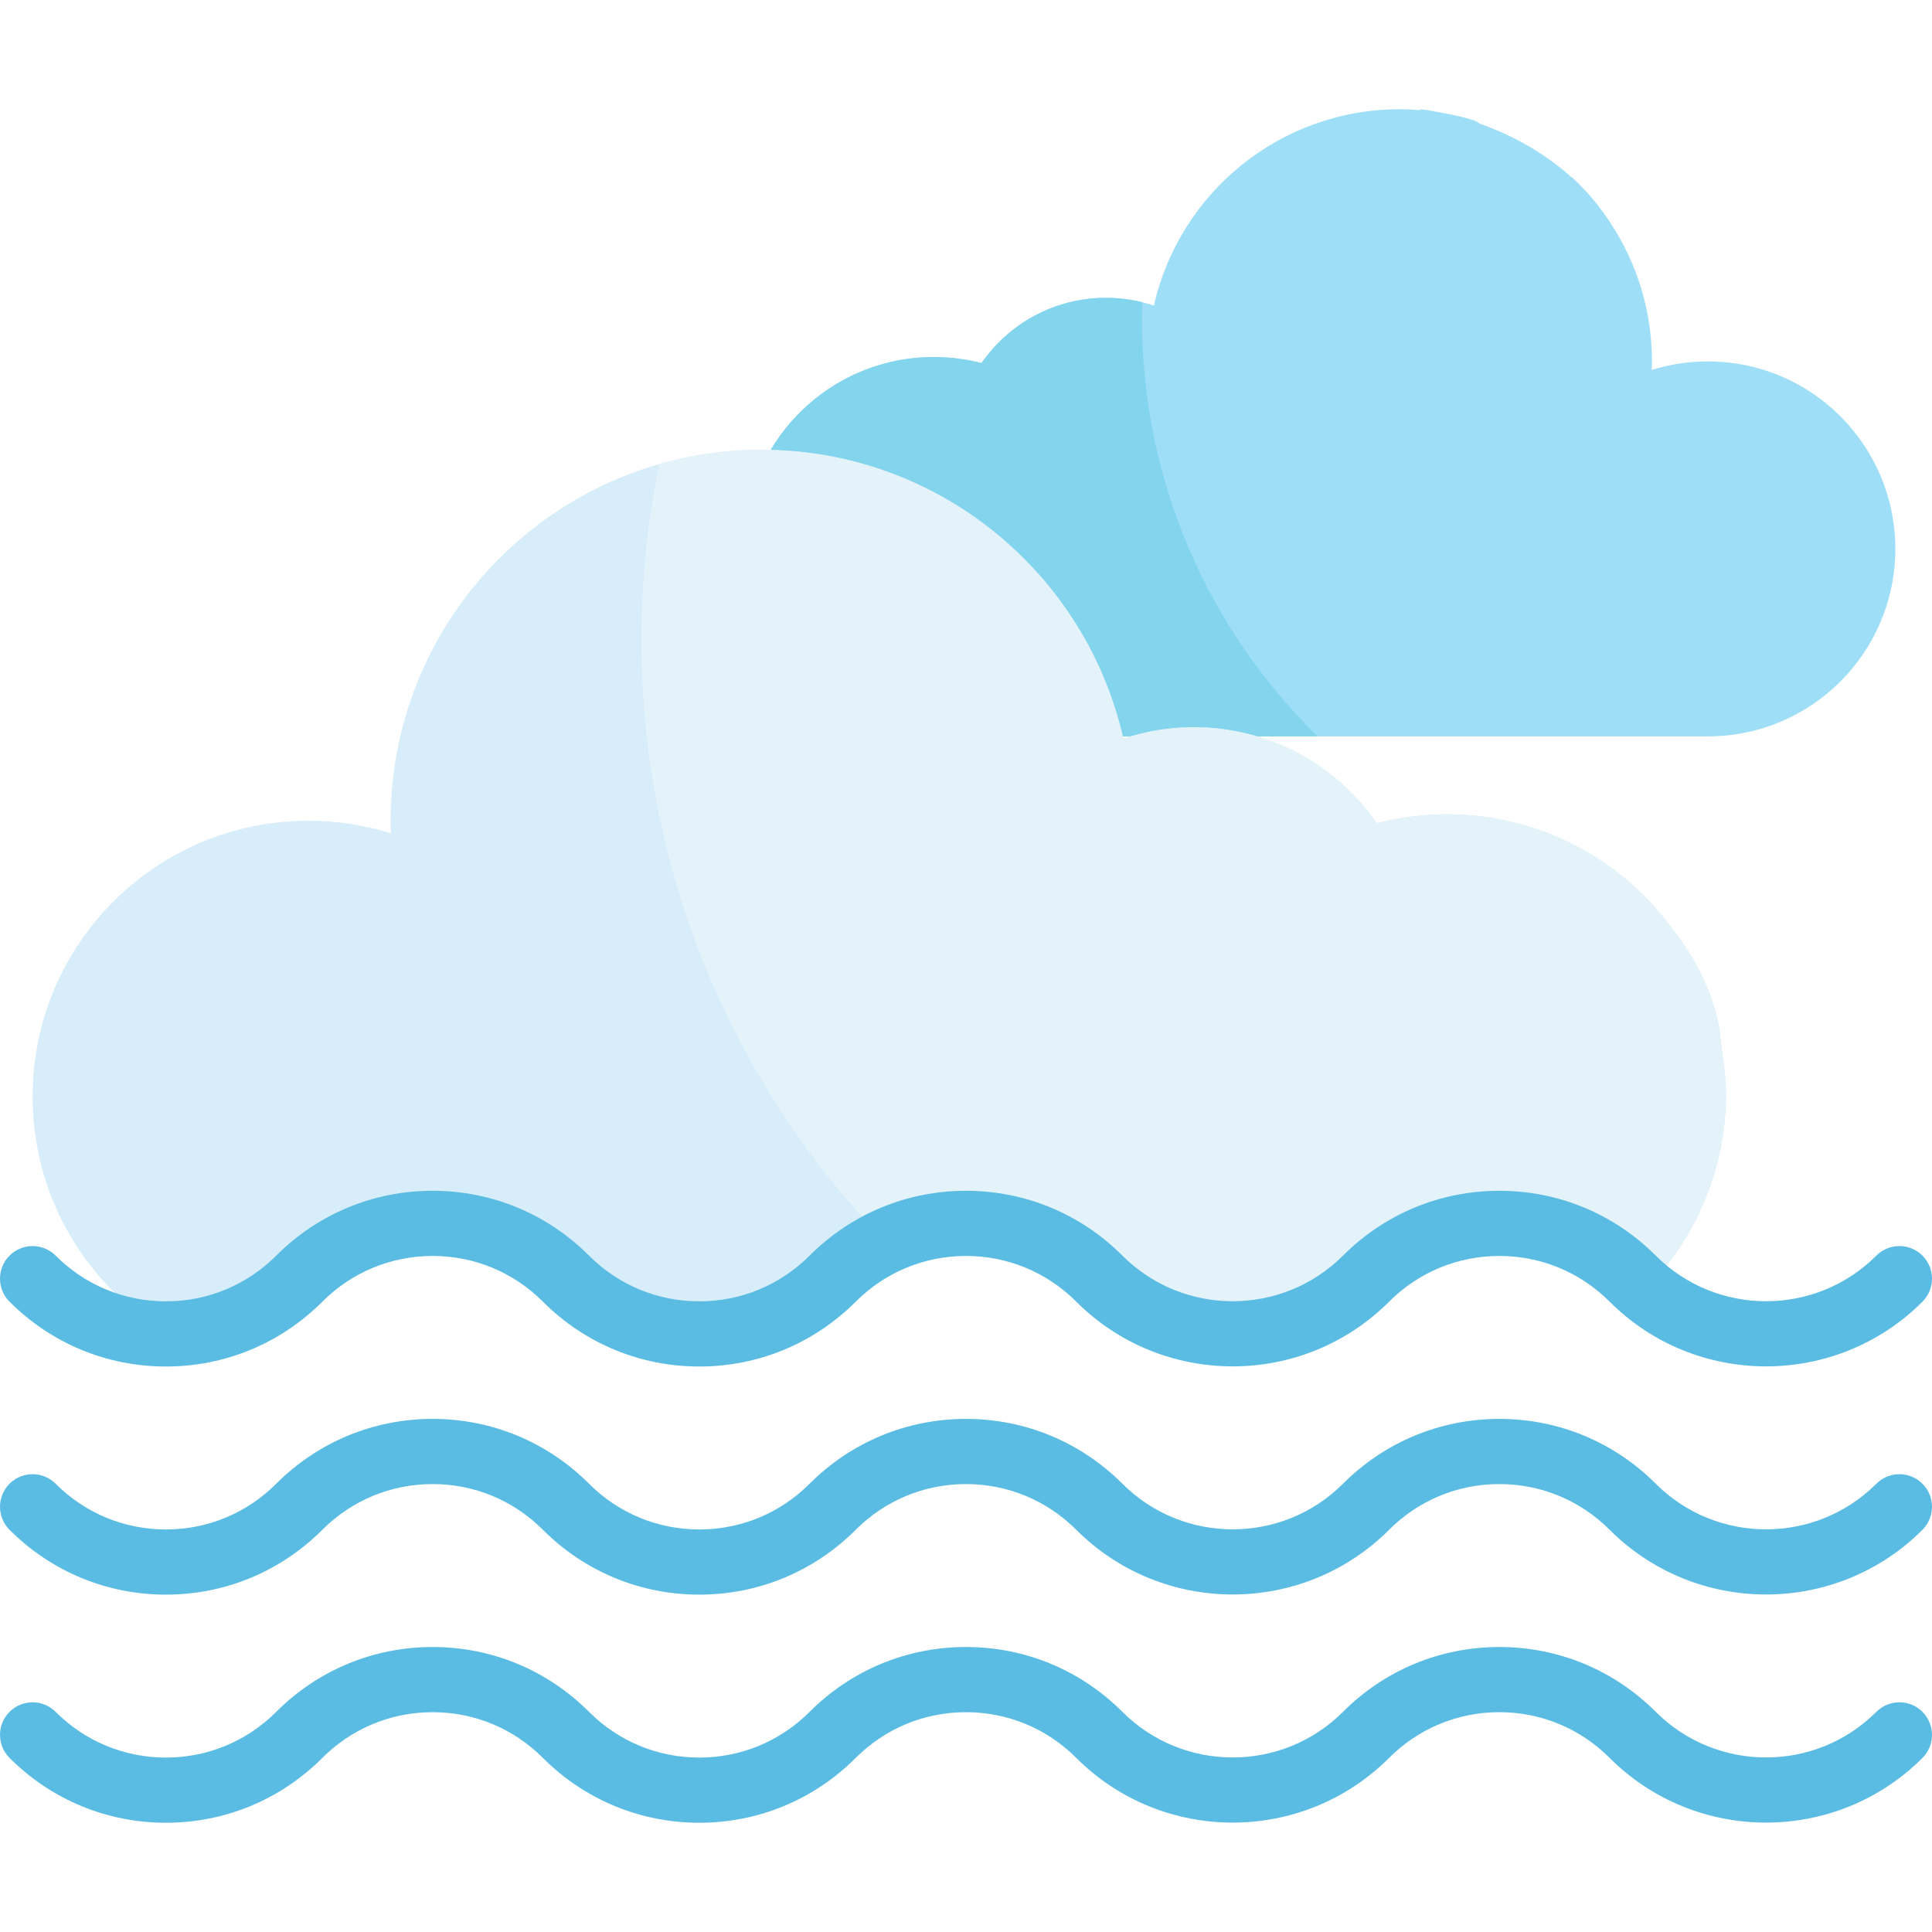
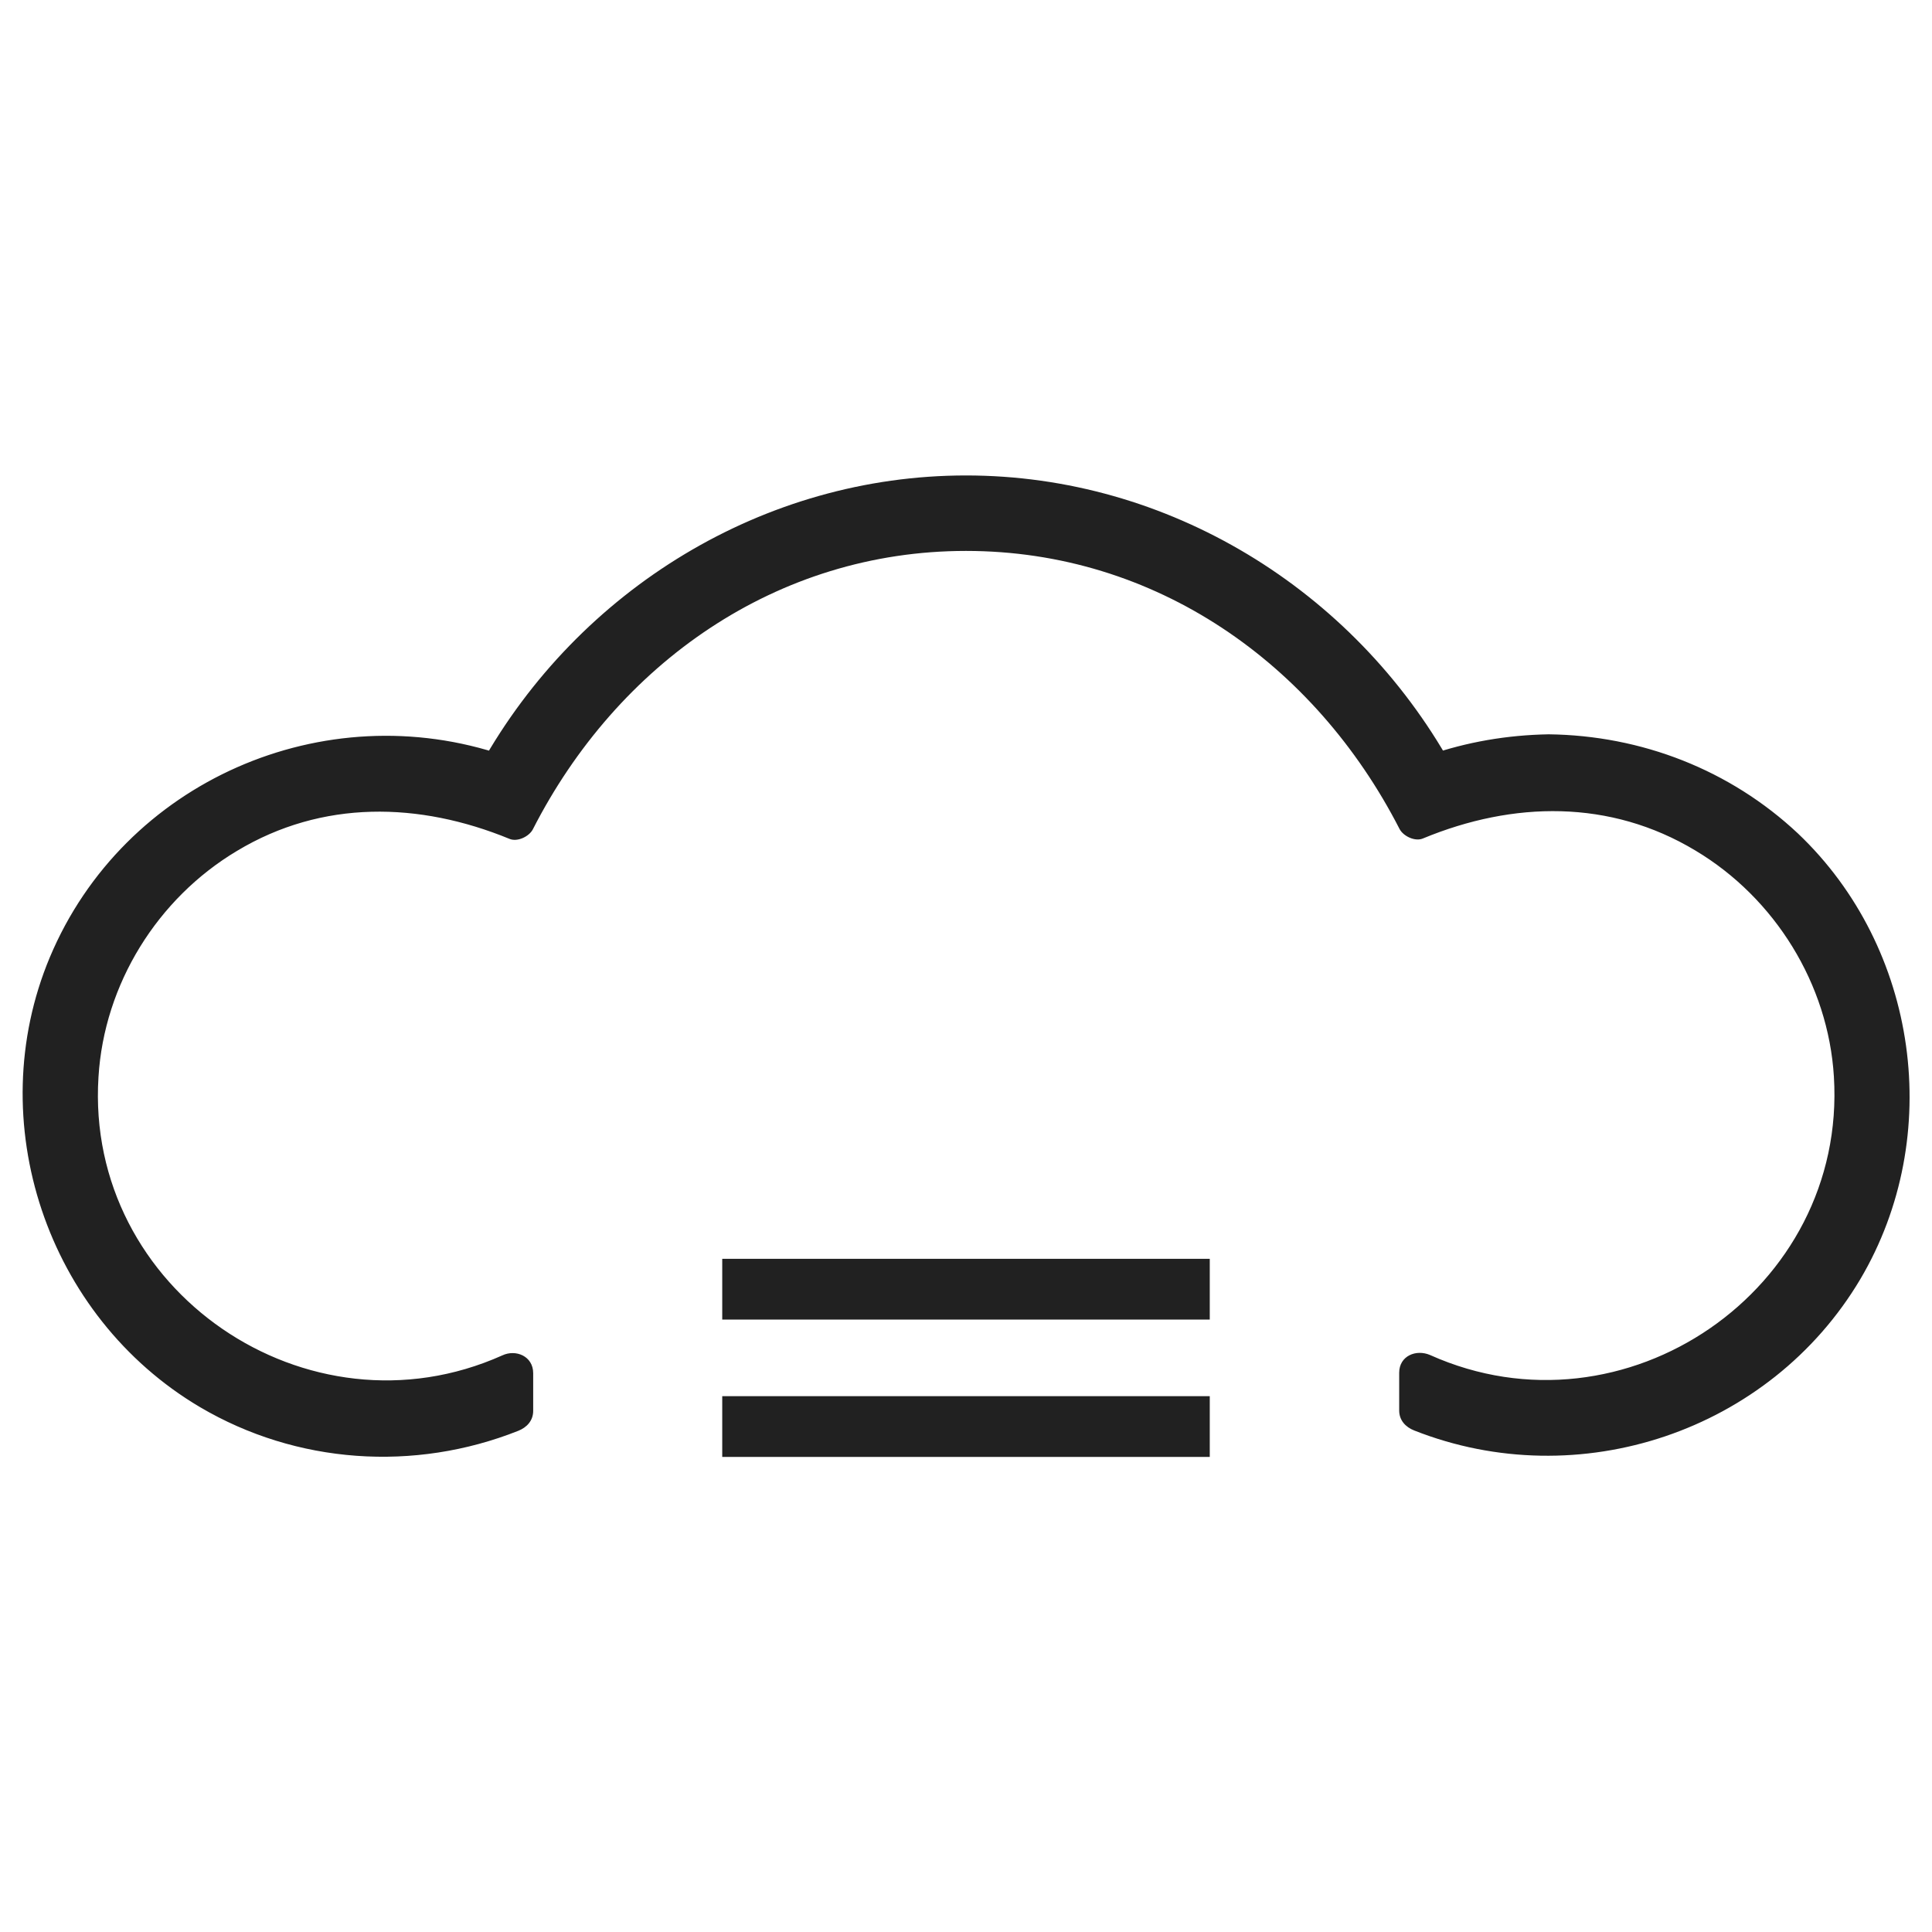
- <svg xmlns="http://www.w3.org/2000/svg" version="1.1" id="Layer_1" x="0px" y="0px" viewBox="0 0 512.003 512.003" style="enable-background:new 0 0 512.003 512.003;" xml:space="preserve">
-   <path style="fill:#9FDEF7;" d="M452.604,95.779c-5.186,0-10.182,0.796-14.878,2.269c0.027-0.752,0.059-1.507,0.059-2.269  c0-13.539-4.039-26.128-10.961-36.655c-0.055-0.087-0.099-0.172-0.156-0.26c-0.291-0.445-0.595-0.867-0.894-1.299  c-0.126-0.182-0.248-0.369-0.38-0.551c-1.281-1.812-2.624-3.52-4.028-5.108c-1.47-1.688-3.025-3.303-4.656-4.835l-0.403-0.235  c-7.88-7.062-16.667-11.387-23.985-14.006l-1.499-0.875c-2.898-0.901-5.885-1.6-8.938-2.103c-3.329-0.706-5.366-0.899-5.366-0.899  l-0.113,0.223c-1.797-0.145-3.614-0.223-5.448-0.223c-31.825,0-58.435,22.251-65.165,52.038c-3.994-1.33-8.26-2.062-12.702-2.062  c-13.672,0-25.739,6.848-32.976,17.293c-4.04-1.044-8.274-1.602-12.641-1.602c-18.848,0-35.263,10.379-43.867,25.727  c44.941,1.285,82.288,32.728,92.585,74.802h6.605c4.03-0.874,8.209-1.347,12.5-1.347c4.278,0,8.439,0.481,12.459,1.347h67.283  h57.564c27.437,0,49.683-22.243,49.683-49.682C502.287,118.024,480.041,95.779,452.604,95.779z" />
-   <path style="fill:#83D4ED;" d="M302.646,84.51c0-1.476,0.025-2.946,0.065-4.412c-3.081-0.761-6.302-1.17-9.619-1.17  c-13.672,0-25.739,6.848-32.976,17.293c-4.04-1.044-8.274-1.602-12.641-1.602c-18.848,0-35.263,10.379-43.867,25.727  c44.941,1.285,82.288,32.728,92.585,74.802h6.605c4.03-0.874,8.209-1.347,12.5-1.347c4.278,0,8.439,0.481,12.459,1.347h21.442  C320.478,167.049,302.646,127.865,302.646,84.51z" />
-   <path style="fill:#D7EDF9;" d="M438.553,339.085c11.735-13.088,18.871-30.382,18.871-49.341c0-5.105-1.01-10.012-1.504-14.901  c-1.504-14.901-12.085-27.826-12.085-27.826c-13.397-18.887-35.437-31.213-60.357-31.213c-6.423,0-12.651,0.823-18.596,2.357  c-10.645-15.363-28.398-25.438-48.506-25.438c-6.535,0-12.811,1.078-18.687,3.034c-9.9-43.818-49.045-76.551-95.861-76.551  c-54.292,0-98.306,44.016-98.306,98.304c0,1.122,0.046,2.23,0.087,3.338c-6.911-2.167-14.26-3.338-21.888-3.338  c-40.36-0.001-73.085,32.724-73.085,73.094c0,25.227,12.783,47.47,32.225,60.604c0,0,22.396,1.49,44.357-17.409  s49.008-6.435,68.228,8.204s51.516,11.914,72.79-7.954s55.432-8.201,65.34,5.037c9.909,13.238,46.768,21.574,70.438-0.226  C385.686,317.06,424.968,327.259,438.553,339.085z" />
-   <path style="fill:#E4F2F9;" d="M443.836,247.017c-13.397-18.887-35.437-31.213-60.357-31.213c-6.423,0-12.651,0.823-18.596,2.357  c-10.645-15.363-28.398-25.438-48.506-25.438c-6.535,0-12.811,1.078-18.687,3.034c-9.9-43.818-49.045-76.551-95.861-76.551  c-9.405,0-18.501,1.323-27.113,3.789c-3.109,15.049-4.746,30.637-4.746,46.608c0,61.678,24.366,117.659,63.988,158.86  c21.025-11.583,48.839-1.105,57.618,10.624c9.909,13.238,46.768,21.574,70.438-0.226s62.952-11.6,76.537,0.226  c11.735-13.088,18.871-30.382,18.871-49.341c0-5.105-1.01-10.012-1.504-14.901C454.419,259.943,443.836,247.017,443.836,247.017z" />
-   <g>
-     <path style="fill:#5ABCE2;" d="M43.977,362.145c15.647,0,30.366-6.1,41.442-17.179c0.004-0.004,0.006-0.008,0.011-0.011   c7.814-7.81,18.192-12.112,29.223-12.112c11.026,0,21.401,4.298,29.213,12.104c0.006,0.006,0.011,0.013,0.017,0.019   c11.078,11.078,25.796,17.178,41.444,17.178s30.367-6.1,41.444-17.179c0.004-0.004,0.009-0.011,0.014-0.015   c7.813-7.807,18.189-12.107,29.217-12.107c11.027,0,21.401,4.297,29.214,12.104c0.006,0.006,0.012,0.013,0.018,0.019   c11.426,11.425,26.434,17.139,41.443,17.139s30.018-5.714,41.444-17.139c0.006-0.007,0.011-0.013,0.017-0.019   c7.813-7.805,18.187-12.104,29.214-12.104c11.025,0,21.397,4.297,29.209,12.101c0.009,0.007,0.014,0.015,0.022,0.023   c11.427,11.427,26.433,17.139,41.444,17.139c15.007,0,30.02-5.715,41.446-17.139c3.372-3.372,3.372-8.84,0-12.213   c-3.373-3.373-8.84-3.372-12.213-0.001c-16.116,16.116-42.334,16.118-58.452,0.01c-0.004-0.003-0.006-0.007-0.011-0.011   c-11.078-11.08-25.795-17.18-41.443-17.18s-30.367,6.1-41.444,17.18c-0.002,0.002-0.004,0.005-0.007,0.008   c-16.114,16.109-42.329,16.111-58.446,0.003c-0.003-0.003-0.007-0.007-0.011-0.011c-11.078-11.08-25.795-17.18-41.444-17.18   s-30.368,6.1-41.446,17.18c-0.004,0.004-0.009,0.011-0.014,0.015c-7.813,7.806-18.188,12.106-29.216,12.106   c-11.032,0-21.41-4.302-29.225-12.114c-0.002-0.002-0.003-0.005-0.006-0.008c-11.078-11.08-25.796-17.18-41.444-17.18   c-15.649,0-30.367,6.1-41.447,17.179c-0.008,0.008-0.013,0.016-0.021,0.023c-7.812,7.804-18.184,12.1-29.209,12.1   c-11.034,0-21.416-4.304-29.232-12.12c-3.373-3.371-8.841-3.372-12.213,0.001c-3.372,3.372-3.372,8.841,0,12.213   C13.61,356.043,28.328,362.145,43.977,362.145z" />
-     <path style="fill:#5ABCE2;" d="M497.26,393.206c-16.116,16.114-42.334,16.118-58.452,0.01c-0.004-0.003-0.007-0.007-0.011-0.011   c-11.078-11.08-25.795-17.18-41.443-17.18s-30.367,6.1-41.444,17.18c-0.002,0.002-0.004,0.005-0.007,0.008   c-16.114,16.109-42.329,16.109-58.446,0.003c-0.003-0.003-0.006-0.007-0.011-0.011c-11.078-11.08-25.795-17.18-41.444-17.18   c-15.649,0-30.368,6.1-41.445,17.18c-0.004,0.004-0.009,0.011-0.014,0.015c-7.813,7.807-18.188,12.106-29.216,12.106   c-11.032,0-21.41-4.302-29.225-12.114c-0.002-0.002-0.003-0.005-0.006-0.008c-11.078-11.08-25.796-17.18-41.444-17.18   c-15.649,0-30.367,6.1-41.447,17.179c-0.008,0.008-0.013,0.016-0.021,0.023c-7.812,7.802-18.184,12.1-29.209,12.1   c-11.034,0-21.416-4.304-29.232-12.12c-3.373-3.371-8.841-3.372-12.213,0.001c-3.372,3.372-3.372,8.84,0,12.213   c11.078,11.078,25.796,17.178,41.444,17.178c15.647,0,30.366-6.1,41.442-17.179c0.004-0.004,0.006-0.008,0.011-0.011   c7.814-7.811,18.192-12.112,29.223-12.112c11.026,0,21.401,4.297,29.213,12.104c0.006,0.007,0.011,0.013,0.017,0.019   c11.078,11.078,25.796,17.178,41.444,17.178s30.367-6.1,41.444-17.179c0.004-0.004,0.009-0.011,0.014-0.015   c7.813-7.807,18.189-12.107,29.217-12.107c11.027,0,21.401,4.297,29.214,12.104c0.006,0.005,0.012,0.013,0.018,0.019   c11.426,11.425,26.434,17.139,41.443,17.139s30.018-5.714,41.444-17.139c0.006-0.007,0.011-0.013,0.017-0.019   c7.813-7.806,18.187-12.104,29.214-12.104c11.025,0,21.397,4.297,29.209,12.101c0.009,0.007,0.014,0.015,0.022,0.023   c11.427,11.427,26.433,17.139,41.444,17.139c15.007,0,30.02-5.715,41.446-17.139c3.372-3.372,3.372-8.841,0-12.213   C506.1,389.833,500.633,389.834,497.26,393.206z" />
-     <path style="fill:#5ABCE2;" d="M497.26,453.659c-16.116,16.114-42.334,16.118-58.452,0.01c-0.004-0.003-0.007-0.006-0.011-0.011   c-11.078-11.08-25.795-17.18-41.443-17.18s-30.367,6.1-41.444,17.18c-0.002,0.002-0.004,0.005-0.007,0.008   c-16.114,16.109-42.329,16.109-58.446,0.003c-0.003-0.003-0.006-0.006-0.011-0.011c-11.078-11.08-25.795-17.18-41.444-17.18   c-15.649,0-30.368,6.1-41.445,17.18c-0.004,0.004-0.009,0.011-0.014,0.015c-7.813,7.806-18.188,12.106-29.216,12.106   c-11.032,0-21.41-4.302-29.225-12.114c-0.002-0.002-0.003-0.005-0.006-0.008c-11.078-11.08-25.796-17.18-41.444-17.18   c-15.649,0-30.367,6.1-41.447,17.179c-0.008,0.008-0.013,0.016-0.021,0.023c-7.812,7.802-18.184,12.1-29.209,12.1   c-11.034,0-21.416-4.304-29.232-12.119c-3.373-3.371-8.841-3.372-12.213,0.001c-3.372,3.372-3.372,8.84,0,12.212   c11.078,11.078,25.796,17.178,41.444,17.178c15.647,0,30.366-6.1,41.442-17.179c0.004-0.004,0.006-0.008,0.011-0.011   c7.814-7.811,18.192-12.112,29.223-12.112c11.026,0,21.401,4.297,29.213,12.104c0.006,0.007,0.011,0.013,0.017,0.019   c11.078,11.078,25.796,17.178,41.444,17.178s30.367-6.1,41.444-17.179c0.004-0.004,0.009-0.011,0.014-0.015   c7.813-7.807,18.189-12.107,29.217-12.107c11.027,0,21.401,4.297,29.214,12.104c0.006,0.005,0.012,0.013,0.018,0.019   c11.426,11.425,26.434,17.139,41.443,17.139s30.018-5.714,41.444-17.139c0.006-0.007,0.011-0.013,0.017-0.019   c7.813-7.806,18.187-12.104,29.214-12.104c11.025,0,21.397,4.297,29.209,12.101c0.009,0.007,0.014,0.015,0.022,0.023   c11.427,11.427,26.433,17.139,41.444,17.139c15.007,0,30.02-5.715,41.446-17.139c3.372-3.372,3.372-8.84,0-12.212   C506.1,450.287,500.633,450.286,497.26,453.659z" />
+ <svg xmlns="http://www.w3.org/2000/svg" version="1.1" id="Layer_1" x="0px" y="0px" viewBox="0 0 512 512" style="enable-background:new 0 0 512 512;" xml:space="preserve">
+   <defs id="defs1447" />
+   <style type="text/css" id="style1434">
+ 	.st0{fill:#F2F2F2;}
+ 	.st1{fill:#F1F2F2;}
+ </style>
+   <g id="XMLID_18_" style="fill:#212121;fill-opacity:1">
+     <g id="XMLID_46_" style="fill:#212121;fill-opacity:1">
+       <g id="XMLID_49_" style="fill:#212121;fill-opacity:1">
+         <path id="XMLID_52_" class="st0" d="M410.4,200.1c-10.4,0-20.7,1.8-30.5,5.4c-25.1-45.7-72.1-74-123.9-74     c-51.7,0-98.8,28.2-123.9,74c-9.9-3.6-20.1-5.4-30.5-5.4c-49.8,0-90.3,40.5-90.3,90.3s40.5,90.3,90.3,90.3     c11.8,0,23.4-2.3,34.2-6.8v-10c-10.7,5-22.3,7.7-34.2,7.7c-44.8,0-81.2-36.4-81.2-81.2s36.4-81.2,81.2-81.2     c10.6,0,21,2.1,30.9,6.2l3.9,1.6l1.9-3.7c23-44.8,68.1-72.7,117.7-72.7s94.7,27.8,117.7,72.7l1.9,3.7l3.9-1.6     c9.9-4.1,20.3-6.2,30.9-6.2c44.8,0,81.2,36.4,81.2,81.2s-36.4,81.2-81.2,81.2c-11.9,0-23.5-2.6-34.2-7.7v10     c10.8,4.5,22.4,6.8,34.2,6.8c49.8,0,90.3-40.5,90.3-90.3S460.2,200.1,410.4,200.1z" style="fill:#212121;fill-opacity:1" />
+         <g id="XMLID_50_" style="fill:#212121;fill-opacity:1">
+           <path id="XMLID_51_" class="st0" d="M410.4,194.6c-11,0.2-21.6,2-32,5.6c2.1,0.8,4.1,1.7,6.2,2.5c-26-46.5-75-76.7-128.6-76.7      s-102.6,30.2-128.6,76.7c2.1-0.8,4.1-1.7,6.2-2.5C85.9,183.9,32.8,207,13.2,253.7C-5,297.2,12.4,348.9,53,372.9      c25.6,15.1,56.8,17.2,84.3,6.3c2.3-0.9,4-2.7,4-5.3c0-3.3,0-6.7,0-10c0-4.5-4.6-6.4-8.2-4.7c-51.6,23.1-110.6-17.3-107-73.8      c1.5-24.6,15.6-47.3,36.7-59.9c22.6-13.6,48.3-13,72.2-3.2c2.1,0.9,5.2-0.6,6.2-2.5C163.6,175.9,205.8,146,256,146      s92.4,29.8,114.9,73.7c1,1.9,4.1,3.4,6.2,2.5c23.9-9.9,49.6-10.4,72.2,3.2c21.1,12.6,35.2,35.4,36.7,59.9      c3.5,56.5-55.5,96.9-107,73.8c-3.7-1.6-8.2,0.2-8.2,4.7c0,3.3,0,6.7,0,10c0,2.6,1.7,4.4,4,5.3c43.6,17.2,94.2,0.3,118.2-40.1      c22.4-37.9,15.4-87.8-16.5-118.1C458.5,204,435,194.9,410.4,194.6c-7-0.1-7.1,10.9,0,10.9c51.3,0.7,92.3,47.1,83.8,98.5      c-8.9,54.1-66.3,84.3-116.5,64.6c1.3,1.8,2.7,3.5,4,5.3c0-3.3,0-6.7,0-10c-2.7,1.6-5.5,3.2-8.2,4.7c44.4,19.9,97.4,1,116.7-44.5      c17.6-41.3-0.5-90.9-40.6-111.1c-24.1-12.2-50.8-11.6-75.5-1.4c2.1,0.8,4.1,1.7,6.2,2.5C356.1,166.9,309.9,135,256,135      s-100.1,31.9-124.3,79.1c2.1-0.8,4.1-1.7,6.2-2.5C95,194,44.7,209.3,23.8,252.3c-19.7,40.5-4.5,90.6,34.4,113.2      c24.8,14.4,54.4,14.8,80.3,3.2c-2.7-1.6-5.5-3.2-8.2-4.7c0,3.3,0,6.7,0,10c1.3-1.8,2.7-3.5,4-5.3c-54.8,21.6-116.7-17-117.6-77      c-0.8-59.3,58.7-99.9,113.9-81c2.2,0.8,5.1-0.5,6.2-2.5C161,165,206.1,136.9,256,136.9s94.9,28,119.1,71.3      c1.1,2,3.9,3.3,6.2,2.5c9.5-3.2,19-5,29.1-5.2C417.5,205.4,417.5,194.5,410.4,194.6z" style="fill:#212121;fill-opacity:1" />
+         </g>
+       </g>
+     </g>
  </g>
-   <g>
- </g>
-   <g>
- </g>
-   <g>
- </g>
-   <g>
- </g>
-   <g>
- </g>
-   <g>
- </g>
-   <g>
- </g>
-   <g>
- </g>
-   <g>
- </g>
-   <g>
- </g>
-   <g>
- </g>
-   <g>
- </g>
-   <g>
- </g>
-   <g>
- </g>
-   <g>
- </g>
+   <rect id="XMLID_505_" x="191.4" y="333.6" class="st1" width="129.2" height="16.1" style="fill:#212121;fill-opacity:1" />
+   <rect id="XMLID_511_" x="191.4" y="370" class="st1" width="129.2" height="16.1" style="fill:#212121;fill-opacity:1" />
</svg>
